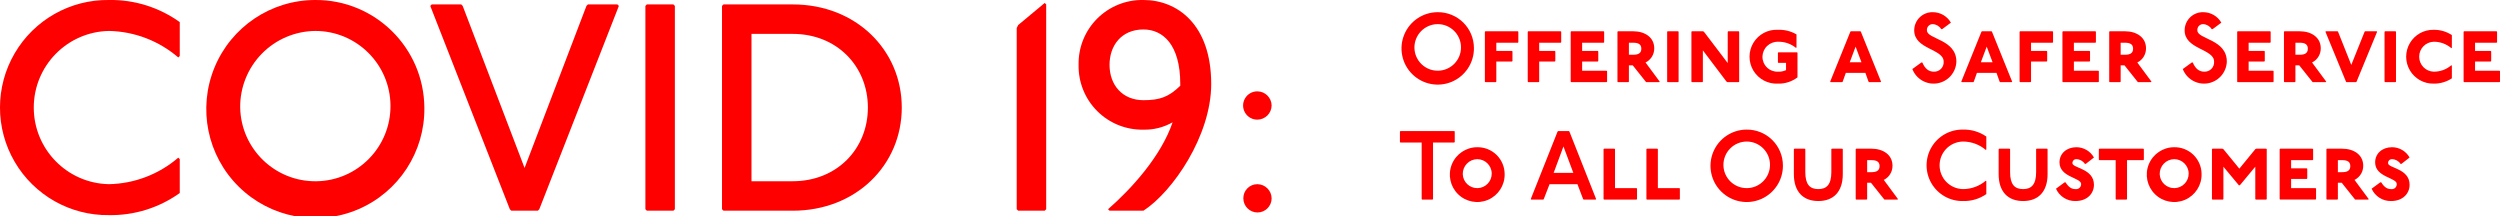
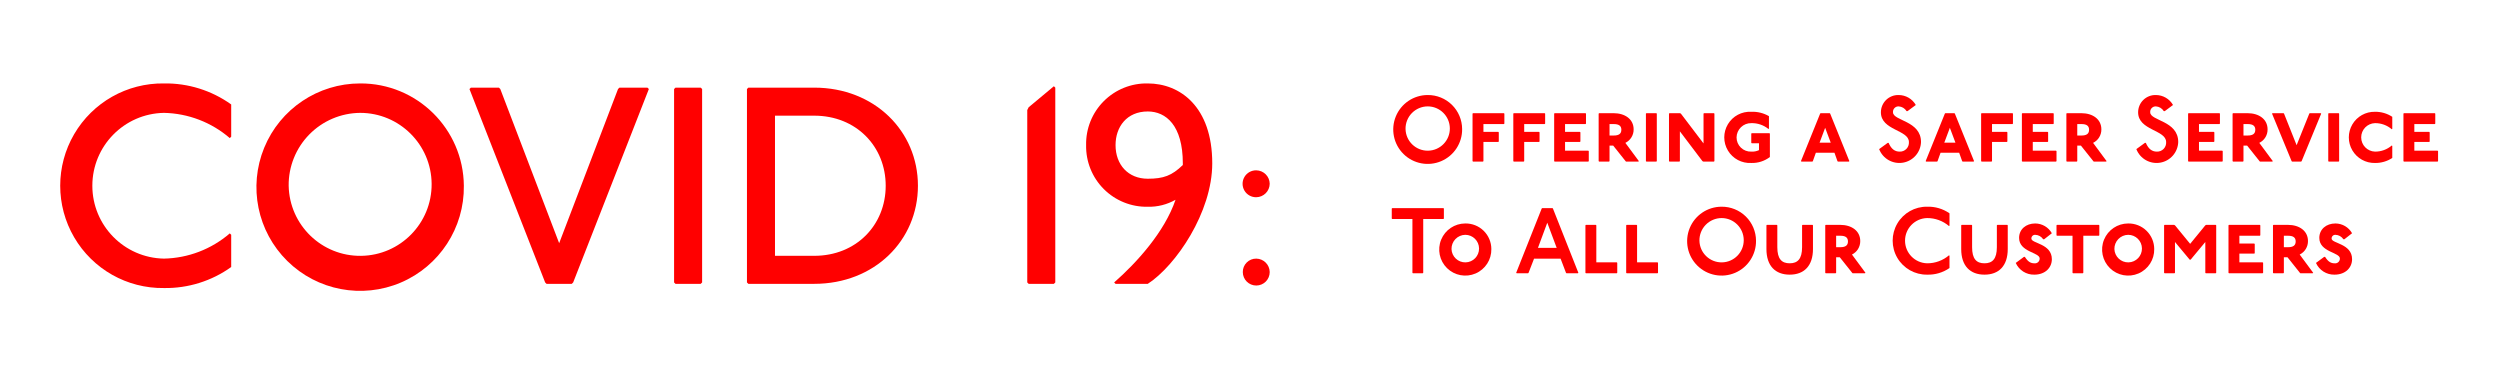
- <svg xmlns="http://www.w3.org/2000/svg" id="Layer_1" data-name="Layer 1" viewBox="0 0 617.478 53.133">
+ <svg xmlns="http://www.w3.org/2000/svg" id="Layer_1" data-name="Layer 1" viewBox="0 0 649.2 94.7">
  <g style="isolation:isolate">
-     <path d="M59.674,35.86a27.055,27.055,0,0,0-17.104-6.551,18.927,18.927,0,0,0,0,37.848,27.05,27.05,0,0,0,17.104-6.551l.364.364v8.37a29.19,29.19,0,0,1-17.468,5.459,26.569,26.569,0,1,1,0-53.133A29.19,29.19,0,0,1,60.038,27.126v8.37Z" transform="translate(-15.63916 -21.66699)" style="fill:red" />
-     <path d="M120.452,48.233A26.933,26.933,0,1,1,93.521,21.667,26.793,26.793,0,0,1,120.452,48.233Zm-45.49,0A18.564,18.564,0,1,0,93.521,29.31,18.718,18.718,0,0,0,74.961,48.233Z" transform="translate(-15.63916 -21.66699)" style="fill:red" />
-     <path d="M129.554,22.759l.364.364L145.203,63.154,160.487,23.123l.364-.364h7.278l.364.364L148.842,73.344l-.364.364h-6.55l-.364-.364-19.652-50.221.364-.364Z" transform="translate(-15.63916 -21.66699)" style="fill:red" />
-     <path d="M181.961,22.759l.364.364v50.221l-.364.364h-6.551l-.364-.364V23.123l.364-.364Z" transform="translate(-15.63916 -21.66699)" style="fill:red" />
-     <path d="M211.439,22.759c15.648,0,26.93,11.281,26.93,25.475S227.087,73.708,211.439,73.708H194.334l-.364-.364V23.123l.364-.364ZM201.249,66.43H211.439c10.917,0,18.56-8.007,18.56-18.196S222.356,30.037,211.439,30.037H201.249Z" transform="translate(-15.63916 -21.66699)" style="fill:red" />
-     <path d="M274.037,22.759v50.585l-.364.364h-6.551l-.364-.364V28.582l.364-.729,6.551-5.459Z" transform="translate(-15.63916 -21.66699)" style="fill:red" />
-     <path d="M298.057,21.667c8.37,0,16.74,6.041,16.74,20.744,0,12.737-9.462,26.565-16.74,31.297h-8.371l-.364-.364c5.823-5.095,13.101-13.101,15.94-21.471a13.855,13.855,0,0,1-7.206,1.819,15.695,15.695,0,0,1-16.013-16.013A15.695,15.695,0,0,1,298.057,21.667Zm9.098,21.181v-.437c0-9.826-4.367-13.466-9.098-13.466-5.459,0-8.371,4.003-8.371,8.734,0,5.095,3.275,8.734,8.371,8.734C302.133,46.414,304.316,45.613,307.155,42.848Z" transform="translate(-15.63916 -21.66699)" style="fill:red" />
-     <path d="M329.719,47.724a3.542,3.542,0,0,1-3.493,3.494,3.494,3.494,0,1,1,0-6.987A3.542,3.542,0,0,1,329.719,47.724Zm0,22.928a3.493,3.493,0,0,1-6.987,0,3.449,3.449,0,0,1,3.494-3.494A3.542,3.542,0,0,1,329.719,70.651Z" transform="translate(-15.63916 -21.66699)" style="fill:red" />
+     <path d="M59.674,35.86a27.055,27.055,0,0,0-17.104-6.551,18.927,18.927,0,0,0,0,37.848,27.05,27.05,0,0,0,17.104-6.551l.364.364v8.37a29.19,29.19,0,0,1-17.468,5.459,26.569,26.569,0,1,1,0-53.133A29.19,29.19,0,0,1,60.038,27.126v8.37Z" style="fill:red" />
+     <path d="M120.452,48.233A26.933,26.933,0,1,1,93.521,21.667,26.793,26.793,0,0,1,120.452,48.233Zm-45.49,0A18.564,18.564,0,1,0,93.521,29.31,18.718,18.718,0,0,0,74.961,48.233Z" style="fill:red" />
+     <path d="M129.554,22.759l.364.364L145.203,63.154,160.487,23.123l.364-.364h7.278l.364.364L148.842,73.344l-.364.364h-6.55l-.364-.364-19.652-50.221.364-.364Z" style="fill:red" />
+     <path d="M181.961,22.759l.364.364v50.221l-.364.364h-6.551l-.364-.364V23.123l.364-.364Z" style="fill:red" />
+     <path d="M211.439,22.759c15.648,0,26.93,11.281,26.93,25.475S227.087,73.708,211.439,73.708H194.334l-.364-.364V23.123l.364-.364ZM201.249,66.43H211.439c10.917,0,18.56-8.007,18.56-18.196S222.356,30.037,211.439,30.037H201.249Z" style="fill:red" />
+     <path d="M274.037,22.759v50.585l-.364.364h-6.551l-.364-.364V28.582l.364-.729,6.551-5.459Z" style="fill:red" />
+     <path d="M298.057,21.667c8.37,0,16.74,6.041,16.74,20.744,0,12.737-9.462,26.565-16.74,31.297h-8.371l-.364-.364c5.823-5.095,13.101-13.101,15.94-21.471a13.855,13.855,0,0,1-7.206,1.819,15.695,15.695,0,0,1-16.013-16.013A15.695,15.695,0,0,1,298.057,21.667Zm9.098,21.181v-.437c0-9.826-4.367-13.466-9.098-13.466-5.459,0-8.371,4.003-8.371,8.734,0,5.095,3.275,8.734,8.371,8.734C302.133,46.414,304.316,45.613,307.155,42.848Z" style="fill:red" />
+     <path d="M329.719,47.724a3.542,3.542,0,0,1-3.493,3.494,3.494,3.494,0,1,1,0-6.987A3.542,3.542,0,0,1,329.719,47.724Zm0,22.928a3.493,3.493,0,0,1-6.987,0,3.449,3.449,0,0,1,3.494-3.494A3.542,3.542,0,0,1,329.719,70.651Z" style="fill:red" />
  </g>
  <g style="isolation:isolate">
-     <path d="M379.686,33.5a8.944,8.944,0,1,1-8.943-8.822A8.866,8.866,0,0,1,379.686,33.5Zm-14.695,0a5.753,5.753,0,1,0,5.752-5.874A5.777,5.777,0,0,0,364.99,33.5Z" transform="translate(-15.63916 -21.66699)" style="fill:red" />
-     <path d="M390.534,29.391l.121.121v2.586l-.121.121H385.217V34.249H389.084l.121.12v2.369l-.121.121H385.217v4.979l-.121.121h-2.586l-.121-.121V29.512l.121-.121Zm10.587,0,.121.121v2.586l-.121.121h-5.317V34.249h3.867l.12.12v2.369l-.12.121h-3.867v4.979l-.121.121h-2.586l-.121-.121V29.512l.121-.121Z" transform="translate(-15.63916 -21.66699)" style="fill:red" />
-     <path d="M411.729,29.391l.121.121v2.586l-.121.121h-5.317V34.249h3.867l.121.12v2.369l-.121.121h-3.867v2.271h6.043l.12.121v2.586l-.12.121h-8.75l-.12-.121V29.512l.12-.121Z" transform="translate(-15.63916 -21.66699)" style="fill:red" />
-     <path d="M419.002,29.391c2.998,0,5.221,1.571,5.221,4.205a3.849,3.849,0,0,1-2.15,3.505l3.504,4.737-.12.121h-3.215l-.121-.121-3.214-4.036h-.943v4.036l-.121.121h-2.586l-.121-.121V29.512l.121-.121Zm-1.039,5.801h1.088c1.305,0,1.982-.436,1.982-1.498,0-1.04-.678-1.475-1.982-1.475h-1.088Z" transform="translate(-15.63916 -21.66699)" style="fill:red" />
-     <path d="M430.119,29.391l.12.121V41.838l-.12.121h-2.587l-.12-.121V29.512l.12-.121Z" transform="translate(-15.63916 -21.66699)" style="fill:red" />
-     <path d="M436.257,29.391l.241.121,5.874,7.734V29.512l.12-.121h2.587l.12.121V41.838l-.12.121h-2.756l-.241-.121-5.85-7.734v7.734l-.121.121h-2.586l-.121-.121V29.512l.121-.121Z" transform="translate(-15.63916 -21.66699)" style="fill:red" />
-     <path d="M459.24,33.5a6.785,6.785,0,0,0-4.471-1.523,3.756,3.756,0,0,0-3.819,3.698,3.682,3.682,0,0,0,3.819,3.698,4.14,4.14,0,0,0,2.006-.387V37.197h-1.886l-.12-.121V34.708l.12-.121h4.593l.121.121v6.066a7.561,7.561,0,0,1-4.834,1.547,6.656,6.656,0,1,1,0-13.293,8.462,8.462,0,0,1,4.592,1.136v3.215Z" transform="translate(-15.63916 -21.66699)" style="fill:red" />
-     <path d="M475.141,29.391l.121.121,4.979,12.326-.12.121h-2.853l-.121-.121-.773-2.175h-4.834l-.773,2.175-.12.121H467.793l-.121-.121,4.979-12.326.121-.121Zm-2.635,7.662h2.9L473.957,33.186Z" transform="translate(-15.63916 -21.66699)" style="fill:red" />
-     <path d="M495.103,28.859a2.611,2.611,0,0,0-2.055-1.233,1.416,1.416,0,0,0-1.474,1.547c0,2.224,7.274,2.151,7.274,7.71a5.629,5.629,0,0,1-10.876,1.838l2.224-1.62h.241c.677,1.596,1.619,2.272,2.853,2.272a2.329,2.329,0,0,0,2.417-2.49c0-3.189-7.275-2.996-7.275-7.71a4.485,4.485,0,0,1,4.616-4.495,5.136,5.136,0,0,1,4.447,2.586l-2.151,1.596Z" transform="translate(-15.63916 -21.66699)" style="fill:red" />
-     <path d="M507.524,29.391l.12.121L512.624,41.838l-.121.121h-2.852l-.121-.121-.773-2.175h-4.834l-.773,2.175-.121.121h-2.852l-.121-.121,4.979-12.326.12-.121Zm-2.635,7.662H507.79l-1.45-3.867Z" transform="translate(-15.63916 -21.66699)" style="fill:red" />
-     <path d="M522.604,29.391l.12.121v2.586l-.12.121h-5.317V34.249h3.867l.121.12v2.369l-.121.121h-3.867v4.979l-.121.121h-2.586l-.121-.121V29.512l.121-.121Z" transform="translate(-15.63916 -21.66699)" style="fill:red" />
-     <path d="M533.189,29.391l.121.121v2.586l-.121.121h-5.317V34.249h3.867l.12.12v2.369l-.12.121h-3.867v2.271h6.042l.121.121v2.586l-.121.121h-8.749l-.121-.121V29.512l.121-.121Z" transform="translate(-15.63916 -21.66699)" style="fill:red" />
-     <path d="M540.463,29.391c2.996,0,5.221,1.571,5.221,4.205a3.85,3.85,0,0,1-2.151,3.505l3.505,4.737-.121.121h-3.215l-.121-.121-3.215-4.036h-.942v4.036l-.12.121h-2.587l-.12-.121V29.512l.12-.121Zm-1.04,5.801h1.088c1.306,0,1.981-.436,1.981-1.498,0-1.04-.676-1.475-1.981-1.475h-1.088Z" transform="translate(-15.63916 -21.66699)" style="fill:red" />
-     <path d="M561.898,28.859a2.611,2.611,0,0,0-2.055-1.233,1.416,1.416,0,0,0-1.475,1.547c0,2.224,7.275,2.151,7.275,7.71a5.629,5.629,0,0,1-10.876,1.838l2.224-1.62h.241c.677,1.596,1.62,2.272,2.853,2.272a2.329,2.329,0,0,0,2.417-2.49c0-3.189-7.275-2.996-7.275-7.71a4.485,4.485,0,0,1,4.616-4.495,5.136,5.136,0,0,1,4.447,2.586l-2.15,1.596Z" transform="translate(-15.63916 -21.66699)" style="fill:red" />
-     <path d="M576.351,29.391l.12.121v2.586l-.12.121H571.033V34.249h3.867l.121.12v2.369l-.121.121H571.033v2.271h6.042l.121.121v2.586l-.121.121h-8.749l-.121-.121V29.512l.121-.121Z" transform="translate(-15.63916 -21.66699)" style="fill:red" />
-     <path d="M583.624,29.391c2.997,0,5.221,1.571,5.221,4.205a3.848,3.848,0,0,1-2.151,3.505l3.505,4.737-.121.121h-3.214l-.121-.121-3.215-4.036H582.585v4.036l-.121.121h-2.586l-.121-.121V29.512l.121-.121ZM582.585,35.191h1.087c1.306,0,1.982-.436,1.982-1.498,0-1.04-.677-1.475-1.982-1.475H582.585Z" transform="translate(-15.63916 -21.66699)" style="fill:red" />
-     <path d="M593,29.391l.121.121,3.264,8.193,3.287-8.193.12-.121h2.853l.121.121-5.076,12.326-.121.121H595.2l-.121-.121-5.075-12.326.12-.121Z" transform="translate(-15.63916 -21.66699)" style="fill:red" />
-     <path d="M607.307,29.391l.121.121V41.838l-.121.121H604.721l-.121-.121V29.512l.121-.121Z" transform="translate(-15.63916 -21.66699)" style="fill:red" />
-     <path d="M621.106,33.572a6.588,6.588,0,0,0-4.374-1.596,3.7,3.7,0,0,0,0,7.396,6.588,6.588,0,0,0,4.374-1.596l.121.121V41.017a7.963,7.963,0,0,1-4.495,1.305,6.648,6.648,0,1,1,0-13.293,7.963,7.963,0,0,1,4.495,1.305v3.118Z" transform="translate(-15.63916 -21.66699)" style="fill:red" />
-     <path d="M632.271,29.391l.121.121v2.586l-.121.121H626.954V34.249h3.867l.121.12v2.369l-.121.121H626.954v2.271h6.043l.12.121v2.586l-.12.121h-8.75l-.12-.121V29.512l.12-.121Z" transform="translate(-15.63916 -21.66699)" style="fill:red" />
+     <path d="M379.686,33.5a8.944,8.944,0,1,1-8.943-8.822A8.866,8.866,0,0,1,379.686,33.5Zm-14.695,0a5.753,5.753,0,1,0,5.752-5.874A5.777,5.777,0,0,0,364.99,33.5Z" style="fill:red" />
+     <path d="M390.534,29.391l.121.121v2.586l-.121.121H385.217V34.249H389.084l.121.12v2.369l-.121.121H385.217v4.979l-.121.121h-2.586l-.121-.121V29.512l.121-.121Zm10.587,0,.121.121v2.586l-.121.121h-5.317V34.249h3.867l.12.12v2.369l-.12.121h-3.867v4.979l-.121.121h-2.586l-.121-.121V29.512l.121-.121Z" style="fill:red" />
+     <path d="M411.729,29.391l.121.121v2.586l-.121.121h-5.317V34.249h3.867l.121.12v2.369l-.121.121h-3.867v2.271h6.043l.12.121v2.586l-.12.121h-8.75l-.12-.121V29.512l.12-.121Z" style="fill:red" />
+     <path d="M419.002,29.391c2.998,0,5.221,1.571,5.221,4.205a3.849,3.849,0,0,1-2.15,3.505l3.504,4.737-.12.121h-3.215l-.121-.121-3.214-4.036h-.943v4.036l-.121.121h-2.586l-.121-.121V29.512l.121-.121Zm-1.039,5.801h1.088c1.305,0,1.982-.436,1.982-1.498,0-1.04-.678-1.475-1.982-1.475h-1.088Z" style="fill:red" />
+     <path d="M430.119,29.391l.12.121V41.838l-.12.121h-2.587l-.12-.121V29.512l.12-.121Z" style="fill:red" />
+     <path d="M436.257,29.391l.241.121,5.874,7.734V29.512l.12-.121h2.587l.12.121V41.838l-.12.121h-2.756l-.241-.121-5.85-7.734v7.734l-.121.121h-2.586l-.121-.121V29.512l.121-.121Z" style="fill:red" />
+     <path d="M459.24,33.5a6.785,6.785,0,0,0-4.471-1.523,3.756,3.756,0,0,0-3.819,3.698,3.682,3.682,0,0,0,3.819,3.698,4.14,4.14,0,0,0,2.006-.387V37.197h-1.886l-.12-.121V34.708l.12-.121h4.593l.121.121v6.066a7.561,7.561,0,0,1-4.834,1.547,6.656,6.656,0,1,1,0-13.293,8.462,8.462,0,0,1,4.592,1.136v3.215Z" style="fill:red" />
+     <path d="M475.141,29.391l.121.121,4.979,12.326-.12.121h-2.853l-.121-.121-.773-2.175h-4.834l-.773,2.175-.12.121H467.793l-.121-.121,4.979-12.326.121-.121Zm-2.635,7.662h2.9L473.957,33.186Z" style="fill:red" />
+     <path d="M495.103,28.859a2.611,2.611,0,0,0-2.055-1.233,1.416,1.416,0,0,0-1.474,1.547c0,2.224,7.274,2.151,7.274,7.71a5.629,5.629,0,0,1-10.876,1.838l2.224-1.62h.241c.677,1.596,1.619,2.272,2.853,2.272a2.329,2.329,0,0,0,2.417-2.49c0-3.189-7.275-2.996-7.275-7.71a4.485,4.485,0,0,1,4.616-4.495,5.136,5.136,0,0,1,4.447,2.586l-2.151,1.596Z" style="fill:red" />
+     <path d="M507.524,29.391l.12.121L512.624,41.838l-.121.121h-2.852l-.121-.121-.773-2.175h-4.834l-.773,2.175-.121.121h-2.852l-.121-.121,4.979-12.326.12-.121Zm-2.635,7.662H507.79l-1.45-3.867Z" style="fill:red" />
+     <path d="M522.604,29.391l.12.121v2.586l-.12.121h-5.317V34.249h3.867l.121.12v2.369l-.121.121h-3.867v4.979l-.121.121h-2.586l-.121-.121V29.512l.121-.121Z" style="fill:red" />
+     <path d="M533.189,29.391l.121.121v2.586l-.121.121h-5.317V34.249h3.867l.12.12v2.369l-.12.121h-3.867v2.271h6.042l.121.121v2.586l-.121.121h-8.749l-.121-.121V29.512l.121-.121Z" style="fill:red" />
+     <path d="M540.463,29.391c2.996,0,5.221,1.571,5.221,4.205a3.85,3.85,0,0,1-2.151,3.505l3.505,4.737-.121.121h-3.215l-.121-.121-3.215-4.036h-.942v4.036l-.12.121h-2.587l-.12-.121V29.512l.12-.121Zm-1.04,5.801h1.088c1.306,0,1.981-.436,1.981-1.498,0-1.04-.676-1.475-1.981-1.475h-1.088Z" style="fill:red" />
+     <path d="M561.898,28.859a2.611,2.611,0,0,0-2.055-1.233,1.416,1.416,0,0,0-1.475,1.547c0,2.224,7.275,2.151,7.275,7.71a5.629,5.629,0,0,1-10.876,1.838l2.224-1.62h.241c.677,1.596,1.62,2.272,2.853,2.272a2.329,2.329,0,0,0,2.417-2.49c0-3.189-7.275-2.996-7.275-7.71a4.485,4.485,0,0,1,4.616-4.495,5.136,5.136,0,0,1,4.447,2.586l-2.15,1.596Z" style="fill:red" />
+     <path d="M576.351,29.391l.12.121v2.586l-.12.121H571.033V34.249h3.867l.121.12v2.369l-.121.121H571.033v2.271h6.042l.121.121v2.586l-.121.121h-8.749l-.121-.121V29.512l.121-.121Z" style="fill:red" />
+     <path d="M583.624,29.391c2.997,0,5.221,1.571,5.221,4.205a3.848,3.848,0,0,1-2.151,3.505l3.505,4.737-.121.121h-3.214l-.121-.121-3.215-4.036H582.585v4.036l-.121.121h-2.586l-.121-.121V29.512l.121-.121ZM582.585,35.191h1.087c1.306,0,1.982-.436,1.982-1.498,0-1.04-.677-1.475-1.982-1.475H582.585Z" style="fill:red" />
+     <path d="M593,29.391l.121.121,3.264,8.193,3.287-8.193.12-.121h2.853l.121.121-5.076,12.326-.121.121H595.2l-.121-.121-5.075-12.326.12-.121Z" style="fill:red" />
+     <path d="M607.307,29.391l.121.121V41.838l-.121.121H604.721l-.121-.121V29.512l.121-.121Z" style="fill:red" />
+     <path d="M621.106,33.572a6.588,6.588,0,0,0-4.374-1.596,3.7,3.7,0,0,0,0,7.396,6.588,6.588,0,0,0,4.374-1.596l.121.121V41.017a7.963,7.963,0,0,1-4.495,1.305,6.648,6.648,0,1,1,0-13.293,7.963,7.963,0,0,1,4.495,1.305v3.118Z" style="fill:red" />
+     <path d="M632.271,29.391l.121.121v2.586l-.121.121H626.954V34.249h3.867l.121.12v2.369l-.121.121H626.954v2.271h6.043l.12.121v2.586l-.12.121h-8.75l-.12-.121V29.512l.12-.121Z" style="fill:red" />
  </g>
  <g style="isolation:isolate">
-     <path d="M374.827,54.04l.12.121v2.586l-.12.121H369.582V70.838l-.121.121h-2.562l-.121-.121V56.868H361.533l-.121-.121V54.161l.121-.121Z" transform="translate(-15.63916 -21.66699)" style="fill:red" />
-     <path d="M387.273,64.675a6.769,6.769,0,1,1-6.768-6.646A6.655,6.655,0,0,1,387.273,64.675Zm-10.346,0a3.579,3.579,0,1,0,3.578-3.698A3.628,3.628,0,0,0,376.928,64.675Z" transform="translate(-15.63916 -21.66699)" style="fill:red" />
-     <path d="M403.15,54.04l.12.121,6.599,16.677-.121.121h-2.973l-.121-.121-1.401-3.674h-6.889l-1.426,3.674-.121.121h-2.973l-.121-.121,6.622-16.677.121-.121Zm-3.771,10.32h4.858L401.797,57.835Z" transform="translate(-15.63916 -21.66699)" style="fill:red" />
-     <path d="M414.41,58.391l.121.121v9.619h5.317l.121.121v2.586l-.121.121h-8.024l-.121-.121V58.512l.121-.121Z" transform="translate(-15.63916 -21.66699)" style="fill:red" />
-     <path d="M424.995,58.391l.121.121v9.619h5.317l.121.121v2.586l-.121.121h-8.024l-.121-.121V58.512l.121-.121Z" transform="translate(-15.63916 -21.66699)" style="fill:red" />
-     <path d="M456.003,62.5a8.944,8.944,0,1,1-8.942-8.822A8.866,8.866,0,0,1,456.003,62.5Zm-14.695,0a5.754,5.754,0,1,0,5.753-5.874A5.777,5.777,0,0,0,441.308,62.5Z" transform="translate(-15.63916 -21.66699)" style="fill:red" />
-     <path d="M461.414,58.391l.121.121v5.68c0,3.021,1.111,4.182,3.215,4.182,2.078,0,3.214-1.16,3.214-4.182V58.512l.121-.121h2.586l.121.121V64.675c0,4.375-2.32,6.646-6.042,6.646-3.723,0-6.043-2.271-6.043-6.646V58.512l.121-.121Z" transform="translate(-15.63916 -21.66699)" style="fill:red" />
-     <path d="M477.848,58.391c2.996,0,5.221,1.571,5.221,4.205a3.85,3.85,0,0,1-2.151,3.505l3.505,4.737-.121.121h-3.215l-.121-.121L477.75,66.802h-.942v4.036l-.12.121h-2.587l-.12-.121V58.512l.12-.121Zm-1.04,5.801h1.088c1.306,0,1.981-.436,1.981-1.498,0-1.04-.676-1.475-1.981-1.475h-1.088Z" transform="translate(-15.63916 -21.66699)" style="fill:red" />
-     <path d="M506.123,58.705a8.687,8.687,0,0,0-5.68-2.079,5.875,5.875,0,0,0,0,11.747,8.693,8.693,0,0,0,5.68-2.079l.121.121v3.19a9.645,9.645,0,0,1-5.801,1.716,8.823,8.823,0,1,1,0-17.644,9.645,9.645,0,0,1,5.801,1.716V58.584Z" transform="translate(-15.63916 -21.66699)" style="fill:red" />
-     <path d="M511.994,58.391l.121.121v5.68c0,3.021,1.111,4.182,3.215,4.182,2.078,0,3.214-1.16,3.214-4.182V58.512l.121-.121H521.251l.121.121V64.675c0,4.375-2.32,6.646-6.042,6.646-3.723,0-6.043-2.271-6.043-6.646V58.512l.121-.121Z" transform="translate(-15.63916 -21.66699)" style="fill:red" />
-     <path d="M530.579,62.137A2.561,2.561,0,0,0,528.5,60.977a.938.938,0,0,0-.99.991c0,1.257,5.316,1.281,5.316,5.342,0,2.151-1.667,4.012-4.567,4.012a5.154,5.154,0,0,1-4.81-3.045l2.127-1.571h.241c.846,1.354,1.619,1.668,2.441,1.668a1.225,1.225,0,0,0,1.401-1.257c0-1.596-5.342-1.644-5.342-5.342,0-2.248,1.813-3.746,4.182-3.746a4.986,4.986,0,0,1,4.326,2.538l-2.006,1.57Z" transform="translate(-15.63916 -21.66699)" style="fill:red" />
-     <path d="M545.031,58.391l.121.121v2.586l-.121.121h-4.037v9.619l-.12.121h-2.562l-.12-.121V61.219H534.154l-.121-.121V58.512l.121-.121Z" transform="translate(-15.63916 -21.66699)" style="fill:red" />
-     <path d="M559.41,64.675a6.769,6.769,0,1,1-6.768-6.646A6.654,6.654,0,0,1,559.41,64.675Zm-10.344,0a3.579,3.579,0,1,0,3.576-3.698A3.627,3.627,0,0,0,549.066,64.675Z" transform="translate(-15.63916 -21.66699)" style="fill:red" />
-     <path d="M564.557,58.391l.242.121,3.939,4.81,3.939-4.81.242-.121h2.465l.121.121V70.838l-.121.121h-2.586l-.121-.121v-8l-3.818,4.592h-.242l-3.818-4.592v8l-.121.121H562.092l-.121-.121V58.512l.121-.121Z" transform="translate(-15.63916 -21.66699)" style="fill:red" />
-     <path d="M586.839,58.391l.121.121v2.586l-.121.121h-5.317V63.249h3.867l.121.12v2.369l-.121.121h-3.867v2.271h6.043l.121.121v2.586l-.121.121h-8.75l-.121-.121V58.512l.121-.121Z" transform="translate(-15.63916 -21.66699)" style="fill:red" />
-     <path d="M594.113,58.391c2.996,0,5.221,1.571,5.221,4.205a3.85,3.85,0,0,1-2.151,3.505l3.505,4.737-.121.121h-3.215l-.121-.121-3.215-4.036h-.942v4.036l-.12.121h-2.587l-.12-.121V58.512l.12-.121Zm-1.04,5.801h1.088c1.306,0,1.981-.436,1.981-1.498,0-1.04-.676-1.475-1.981-1.475h-1.088Z" transform="translate(-15.63916 -21.66699)" style="fill:red" />
-     <path d="M608.54,62.137a2.56,2.56,0,0,0-2.078-1.16.939.939,0,0,0-.991.991c0,1.257,5.317,1.281,5.317,5.342,0,2.151-1.668,4.012-4.568,4.012a5.156,5.156,0,0,1-4.81-3.045l2.127-1.571h.242c.846,1.354,1.619,1.668,2.44,1.668a1.225,1.225,0,0,0,1.402-1.257c0-1.596-5.342-1.644-5.342-5.342,0-2.248,1.812-3.746,4.182-3.746a4.989,4.989,0,0,1,4.326,2.538l-2.006,1.57Z" transform="translate(-15.63916 -21.66699)" style="fill:red" />
+     <path d="M374.827,54.04l.12.121v2.586l-.12.121H369.582V70.838l-.121.121h-2.562l-.121-.121V56.868H361.533l-.121-.121V54.161l.121-.121Z" style="fill:red" />
+     <path d="M387.273,64.675a6.769,6.769,0,1,1-6.768-6.646A6.655,6.655,0,0,1,387.273,64.675Zm-10.346,0a3.579,3.579,0,1,0,3.578-3.698A3.628,3.628,0,0,0,376.928,64.675Z" style="fill:red" />
+     <path d="M403.15,54.04l.12.121,6.599,16.677-.121.121h-2.973l-.121-.121-1.401-3.674h-6.889l-1.426,3.674-.121.121h-2.973l-.121-.121,6.622-16.677.121-.121Zm-3.771,10.32h4.858L401.797,57.835Z" style="fill:red" />
+     <path d="M414.41,58.391l.121.121v9.619h5.317l.121.121v2.586l-.121.121h-8.024l-.121-.121V58.512l.121-.121Z" style="fill:red" />
+     <path d="M424.995,58.391l.121.121v9.619h5.317l.121.121v2.586l-.121.121h-8.024l-.121-.121V58.512l.121-.121Z" style="fill:red" />
+     <path d="M456.003,62.5a8.944,8.944,0,1,1-8.942-8.822A8.866,8.866,0,0,1,456.003,62.5Zm-14.695,0a5.754,5.754,0,1,0,5.753-5.874A5.777,5.777,0,0,0,441.308,62.5Z" style="fill:red" />
+     <path d="M461.414,58.391l.121.121v5.68c0,3.021,1.111,4.182,3.215,4.182,2.078,0,3.214-1.16,3.214-4.182V58.512l.121-.121h2.586l.121.121V64.675c0,4.375-2.32,6.646-6.042,6.646-3.723,0-6.043-2.271-6.043-6.646V58.512l.121-.121Z" style="fill:red" />
+     <path d="M477.848,58.391c2.996,0,5.221,1.571,5.221,4.205a3.85,3.85,0,0,1-2.151,3.505l3.505,4.737-.121.121h-3.215l-.121-.121L477.75,66.802h-.942v4.036l-.12.121h-2.587l-.12-.121V58.512l.12-.121Zm-1.04,5.801h1.088c1.306,0,1.981-.436,1.981-1.498,0-1.04-.676-1.475-1.981-1.475h-1.088Z" style="fill:red" />
+     <path d="M506.123,58.705a8.687,8.687,0,0,0-5.68-2.079,5.875,5.875,0,0,0,0,11.747,8.693,8.693,0,0,0,5.68-2.079l.121.121v3.19a9.645,9.645,0,0,1-5.801,1.716,8.823,8.823,0,1,1,0-17.644,9.645,9.645,0,0,1,5.801,1.716V58.584Z" style="fill:red" />
+     <path d="M511.994,58.391l.121.121v5.68c0,3.021,1.111,4.182,3.215,4.182,2.078,0,3.214-1.16,3.214-4.182V58.512l.121-.121H521.251l.121.121V64.675c0,4.375-2.32,6.646-6.042,6.646-3.723,0-6.043-2.271-6.043-6.646V58.512l.121-.121Z" style="fill:red" />
+     <path d="M530.579,62.137A2.561,2.561,0,0,0,528.5,60.977a.938.938,0,0,0-.99.991c0,1.257,5.316,1.281,5.316,5.342,0,2.151-1.667,4.012-4.567,4.012a5.154,5.154,0,0,1-4.81-3.045l2.127-1.571h.241c.846,1.354,1.619,1.668,2.441,1.668a1.225,1.225,0,0,0,1.401-1.257c0-1.596-5.342-1.644-5.342-5.342,0-2.248,1.813-3.746,4.182-3.746a4.986,4.986,0,0,1,4.326,2.538l-2.006,1.57Z" style="fill:red" />
+     <path d="M545.031,58.391l.121.121v2.586l-.121.121h-4.037v9.619l-.12.121h-2.562l-.12-.121V61.219H534.154l-.121-.121V58.512l.121-.121Z" style="fill:red" />
+     <path d="M559.41,64.675a6.769,6.769,0,1,1-6.768-6.646A6.654,6.654,0,0,1,559.41,64.675Zm-10.344,0a3.579,3.579,0,1,0,3.576-3.698A3.627,3.627,0,0,0,549.066,64.675Z" style="fill:red" />
+     <path d="M564.557,58.391l.242.121,3.939,4.81,3.939-4.81.242-.121h2.465l.121.121V70.838l-.121.121h-2.586l-.121-.121v-8l-3.818,4.592h-.242l-3.818-4.592v8l-.121.121H562.092l-.121-.121V58.512l.121-.121Z" style="fill:red" />
+     <path d="M586.839,58.391l.121.121v2.586l-.121.121h-5.317V63.249h3.867l.121.12v2.369l-.121.121h-3.867v2.271h6.043l.121.121v2.586l-.121.121h-8.75l-.121-.121V58.512l.121-.121Z" style="fill:red" />
+     <path d="M594.113,58.391c2.996,0,5.221,1.571,5.221,4.205a3.85,3.85,0,0,1-2.151,3.505l3.505,4.737-.121.121h-3.215l-.121-.121-3.215-4.036h-.942v4.036l-.12.121h-2.587l-.12-.121V58.512l.12-.121Zm-1.04,5.801h1.088c1.306,0,1.981-.436,1.981-1.498,0-1.04-.676-1.475-1.981-1.475h-1.088Z" style="fill:red" />
+     <path d="M608.54,62.137a2.56,2.56,0,0,0-2.078-1.16.939.939,0,0,0-.991.991c0,1.257,5.317,1.281,5.317,5.342,0,2.151-1.668,4.012-4.568,4.012a5.156,5.156,0,0,1-4.81-3.045l2.127-1.571h.242c.846,1.354,1.619,1.668,2.44,1.668a1.225,1.225,0,0,0,1.402-1.257c0-1.596-5.342-1.644-5.342-5.342,0-2.248,1.812-3.746,4.182-3.746a4.989,4.989,0,0,1,4.326,2.538l-2.006,1.57Z" style="fill:red" />
  </g>
+   <rect width="649.2" height="94.7" style="fill:none" />
</svg>
